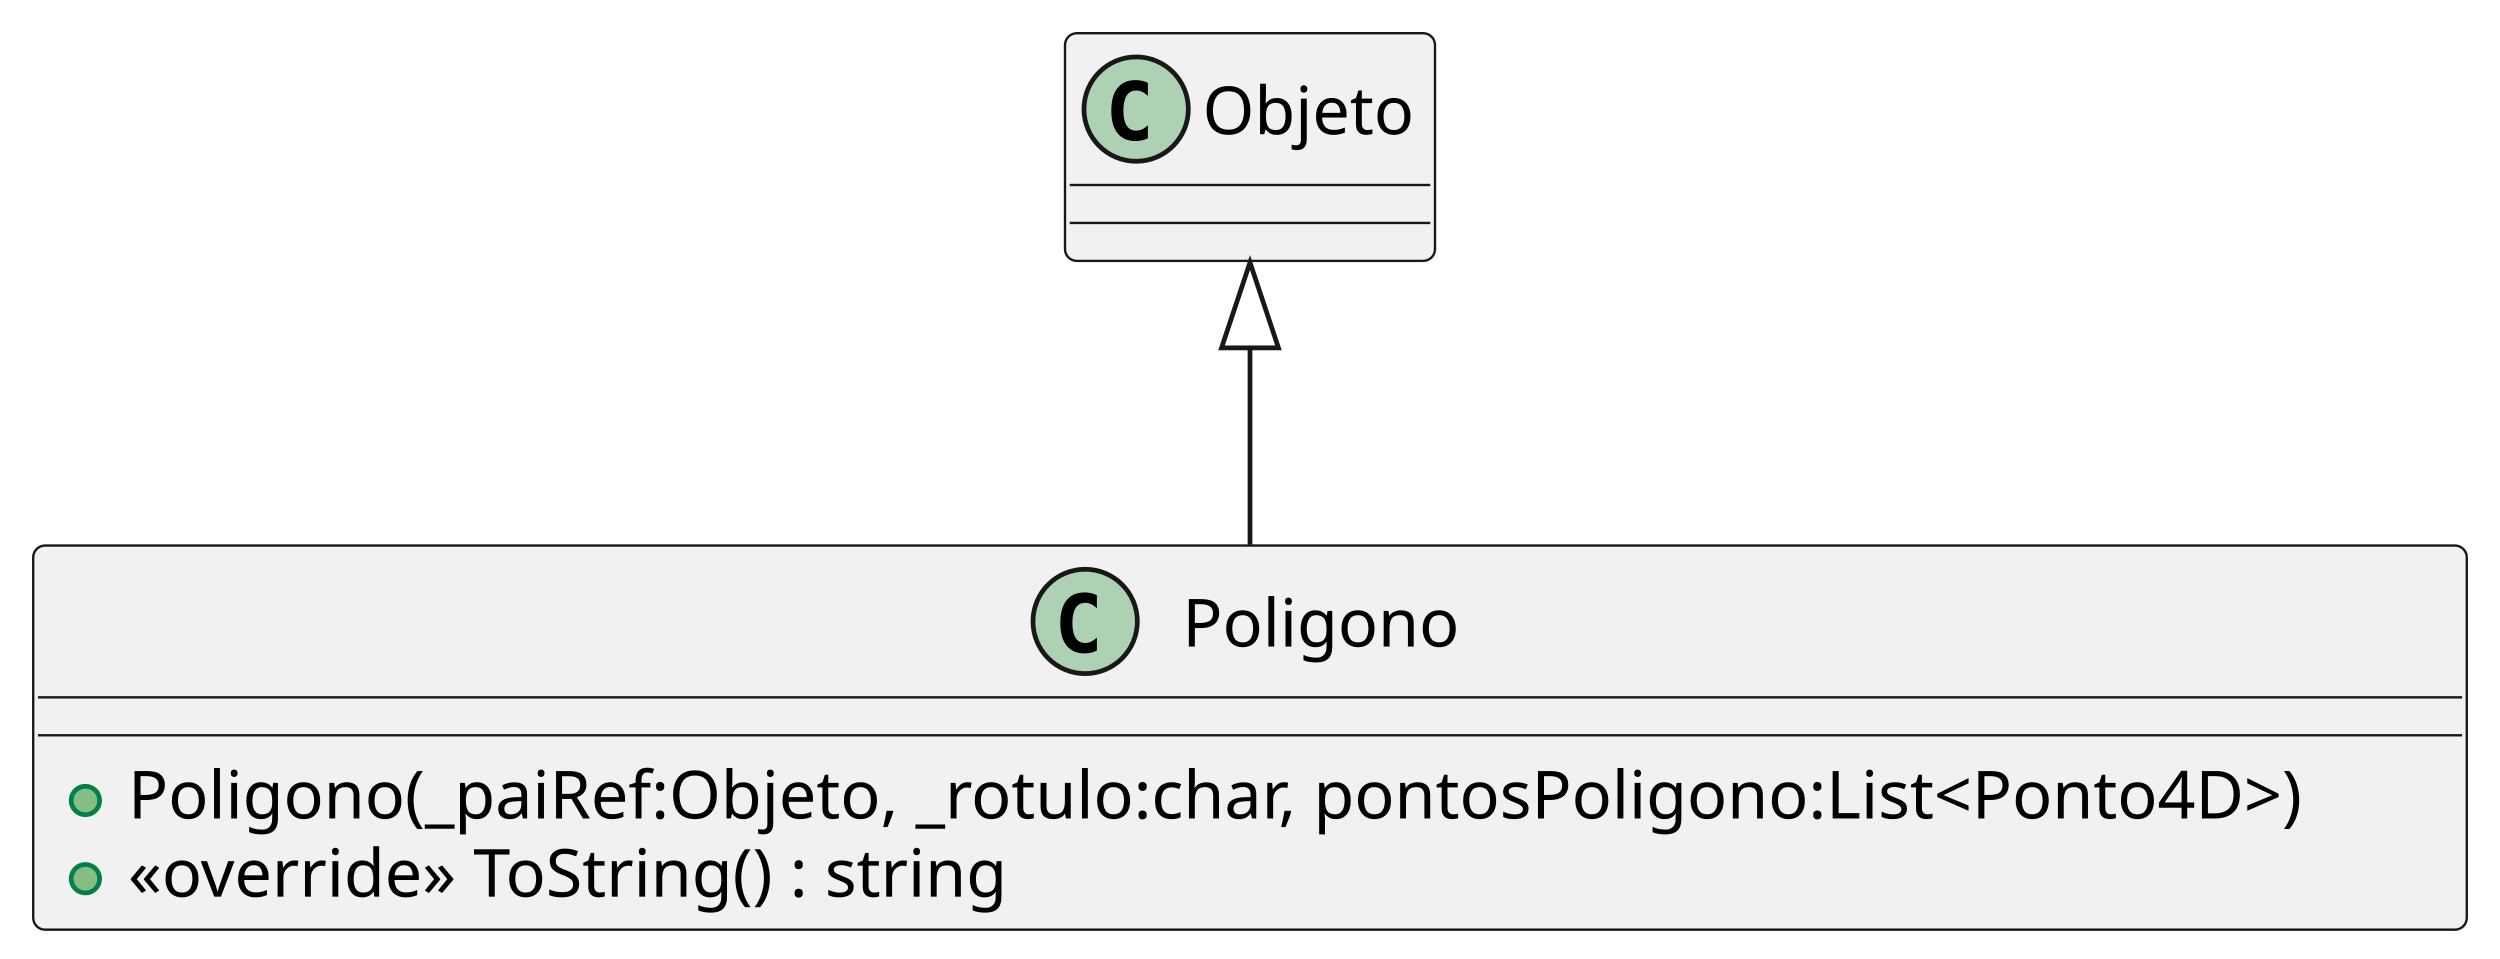
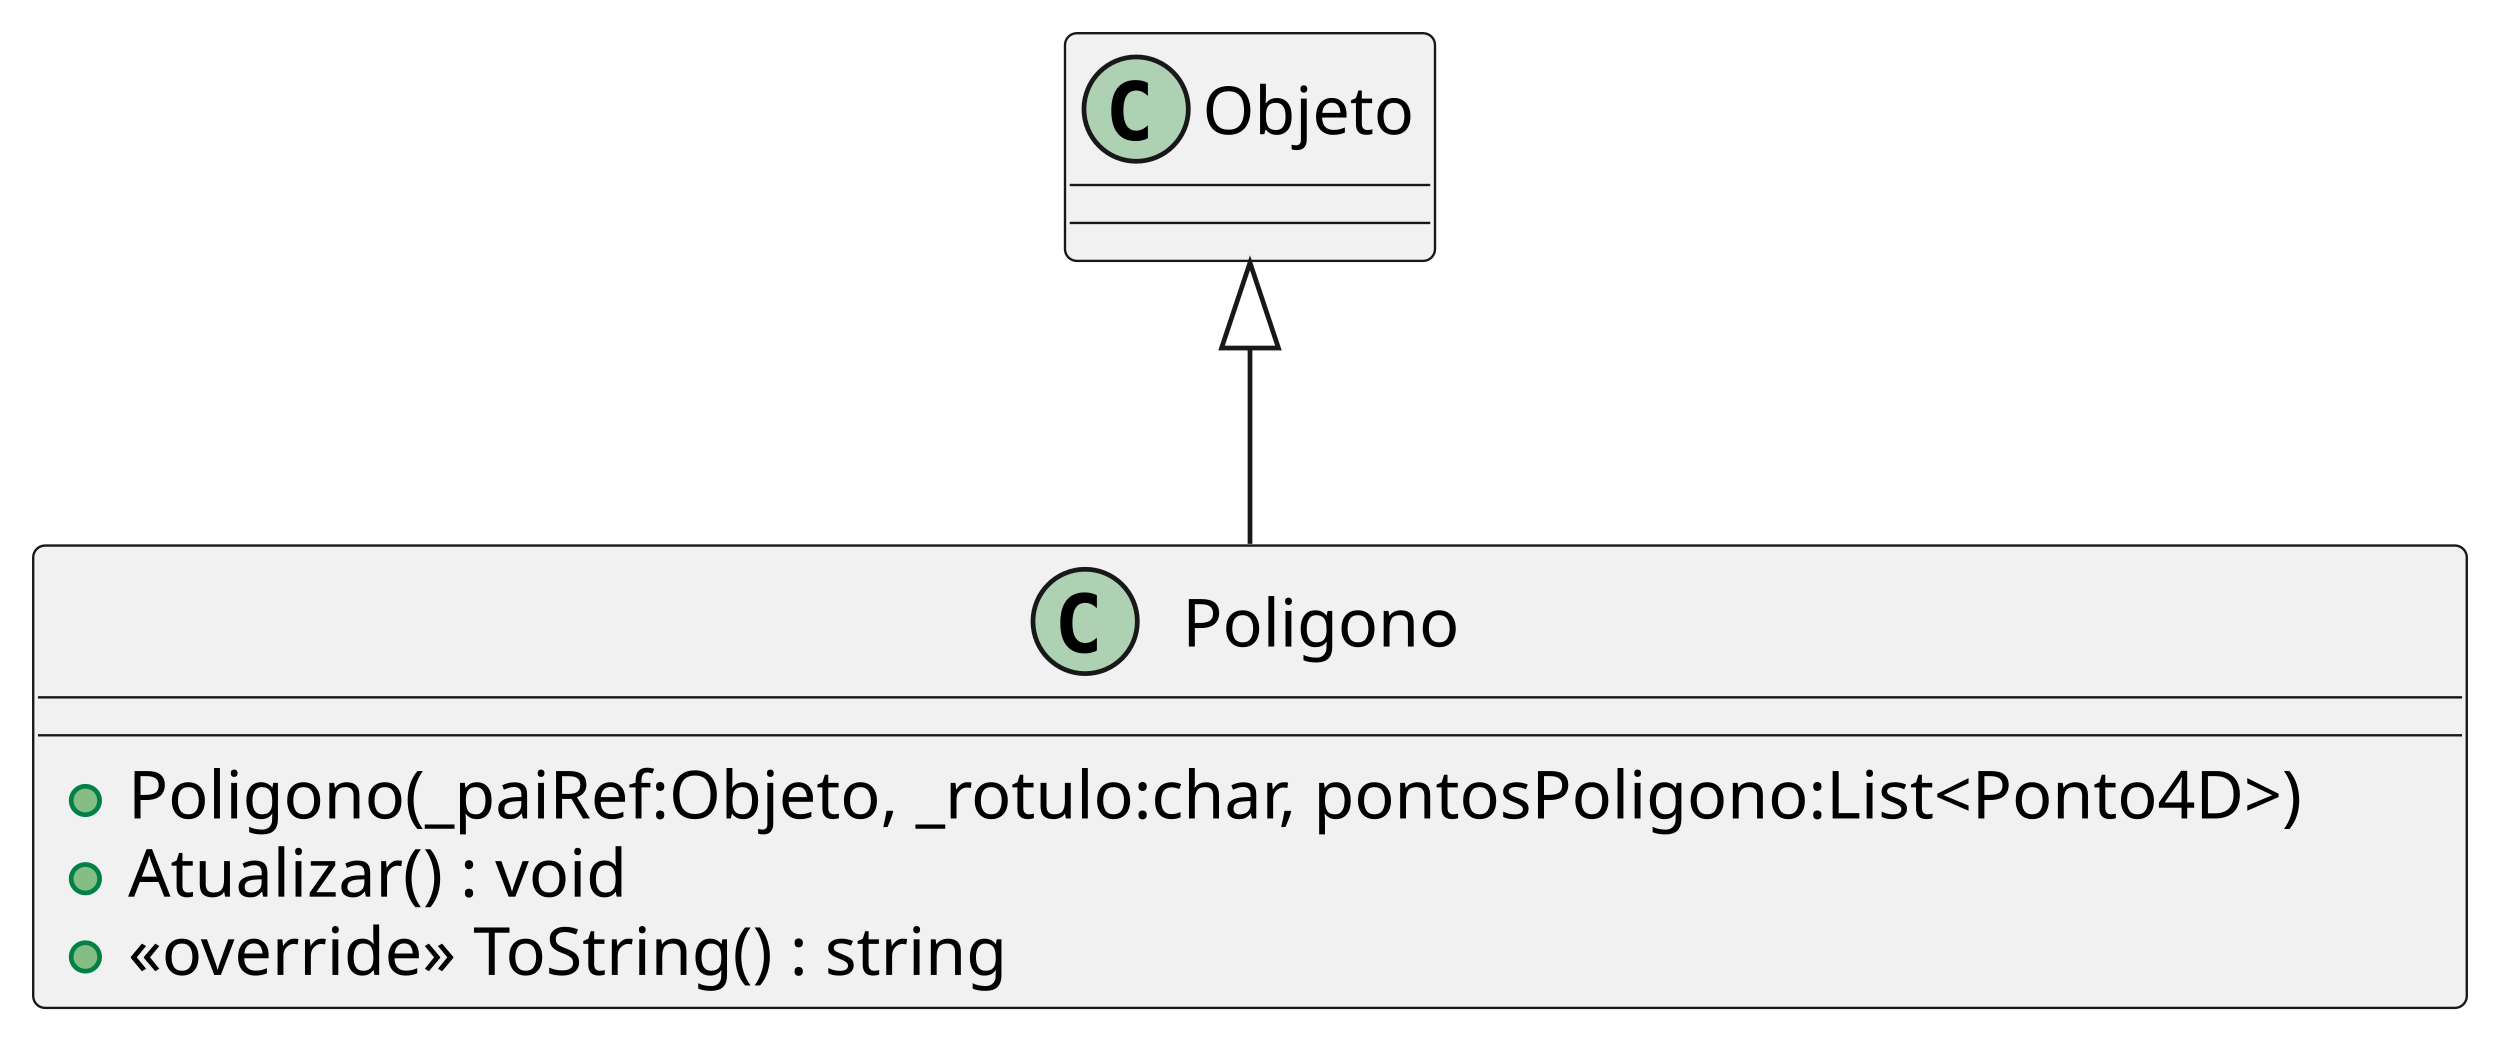
- <svg xmlns="http://www.w3.org/2000/svg" contentStyleType="text/css" height="202px" preserveAspectRatio="none" style="width:527px;height:202px;background:#FFFFFF;" version="1.1" viewBox="0 0 527 202" width="527px" zoomAndPan="magnify">
+ <svg xmlns="http://www.w3.org/2000/svg" contentStyleType="text/css" height="219px" preserveAspectRatio="none" style="width:527px;height:219px;background:#FFFFFF;" version="1.1" viewBox="0 0 527 219" width="527px" zoomAndPan="magnify">
  <defs />
  <g>
    <g id="elem_Poligono">
-       <rect codeLine="1" fill="#F1F1F1" height="80.977" id="Poligono" rx="2.5" ry="2.5" style="stroke:#181818;stroke-width:0.5;" width="513" x="7" y="115" />
+       <rect codeLine="1" fill="#F1F1F1" height="97.465" id="Poligono" rx="2.5" ry="2.5" style="stroke:#181818;stroke-width:0.5;" width="513" x="7" y="115" />
      <ellipse cx="228.75" cy="131" fill="#ADD1B2" rx="11" ry="11" style="stroke:#181818;stroke-width:1.0;" />
      <path d="M231.223,137.143 Q230.642,137.442 230.003,137.591 Q229.364,137.741 228.658,137.741 Q226.151,137.741 224.832,136.089 Q223.512,134.437 223.512,131.316 Q223.512,128.186 224.832,126.535 Q226.151,124.883 228.658,124.883 Q229.364,124.883 230.011,125.032 Q230.659,125.182 231.223,125.481 L231.223,128.203 Q230.592,127.622 229.999,127.352 Q229.405,127.082 228.774,127.082 Q227.43,127.082 226.745,128.149 Q226.06,129.216 226.06,131.316 Q226.06,133.408 226.745,134.474 Q227.43,135.541 228.774,135.541 Q229.405,135.541 229.999,135.271 Q230.592,135.001 231.223,134.42 Z " fill="#000000" />
      <text fill="#000000" font-family="sans-serif" font-size="14" lengthAdjust="spacing" textLength="61" x="249.25" y="136.291">Poligono</text>
      <line style="stroke:#181818;stroke-width:0.5;" x1="8" x2="519" y1="147" y2="147" />
      <line style="stroke:#181818;stroke-width:0.5;" x1="8" x2="519" y1="155" y2="155" />
      <ellipse cx="18" cy="168.744" fill="#84BE84" rx="3" ry="3" style="stroke:#038048;stroke-width:1.0;" />
      <text fill="#000000" font-family="sans-serif" font-size="14" lengthAdjust="spacing" textLength="487" x="27" y="172.535">Poligono(_paiRef:Objeto, _rotulo:char, pontosPoligono:List&lt;Ponto4D&gt;)</text>
      <ellipse cx="18" cy="185.232" fill="#84BE84" rx="3" ry="3" style="stroke:#038048;stroke-width:1.0;" />
-       <text fill="#000000" font-family="sans-serif" font-size="14" lengthAdjust="spacing" textLength="196" x="27" y="189.023">«override» ToString() : string</text>
+       <text fill="#000000" font-family="sans-serif" font-size="14" lengthAdjust="spacing" textLength="113" x="27" y="189.023">Atualizar() : void</text>
+       <ellipse cx="18" cy="201.721" fill="#84BE84" rx="3" ry="3" style="stroke:#038048;stroke-width:1.0;" />
+       <text fill="#000000" font-family="sans-serif" font-size="14" lengthAdjust="spacing" textLength="196" x="27" y="205.512">«override» ToString() : string</text>
    </g>
    <g id="elem_Objeto">
      <rect fill="#F1F1F1" height="48" id="Objeto" rx="2.5" ry="2.5" style="stroke:#181818;stroke-width:0.5;" width="78" x="224.5" y="7" />
      <ellipse cx="239.5" cy="23" fill="#ADD1B2" rx="11" ry="11" style="stroke:#181818;stroke-width:1.0;" />
      <path d="M241.973,29.143 Q241.392,29.442 240.753,29.591 Q240.114,29.741 239.408,29.741 Q236.901,29.741 235.582,28.089 Q234.262,26.437 234.262,23.316 Q234.262,20.186 235.582,18.535 Q236.901,16.883 239.408,16.883 Q240.114,16.883 240.761,17.032 Q241.409,17.182 241.973,17.48 L241.973,20.203 Q241.342,19.622 240.749,19.352 Q240.155,19.082 239.524,19.082 Q238.18,19.082 237.495,20.149 Q236.81,21.216 236.81,23.316 Q236.81,25.408 237.495,26.474 Q238.18,27.541 239.524,27.541 Q240.155,27.541 240.749,27.271 Q241.342,27.002 241.973,26.42 Z " fill="#000000" />
      <text fill="#000000" font-family="sans-serif" font-size="14" lengthAdjust="spacing" textLength="46" x="253.5" y="28.291">Objeto</text>
      <line style="stroke:#181818;stroke-width:0.5;" x1="225.5" x2="301.5" y1="39" y2="39" />
      <line style="stroke:#181818;stroke-width:0.5;" x1="225.5" x2="301.5" y1="47" y2="47" />
    </g>
    <g id="link_Objeto_Poligono">
-       <path codeLine="5" d="M263.5,73.33 C263.5,90.13 263.5,95.2 263.5,114.86 " fill="none" id="Objeto-backto-Poligono" style="stroke:#181818;stroke-width:1.0;" />
-       <polygon fill="none" points="263.5,55.33,257.5,73.33,269.5,73.33,263.5,55.33" style="stroke:#181818;stroke-width:1.0;" />
+       <path codeLine="6" d="M263.5,73.37 C263.5,89.82 263.5,94.42 263.5,114.65 " fill="none" id="Objeto-backto-Poligono" style="stroke:#181818;stroke-width:1.0;" />
+       <polygon fill="none" points="263.5,55.37,257.5,73.37,269.5,73.37,263.5,55.37" style="stroke:#181818;stroke-width:1.0;" />
    </g>
  </g>
</svg>
